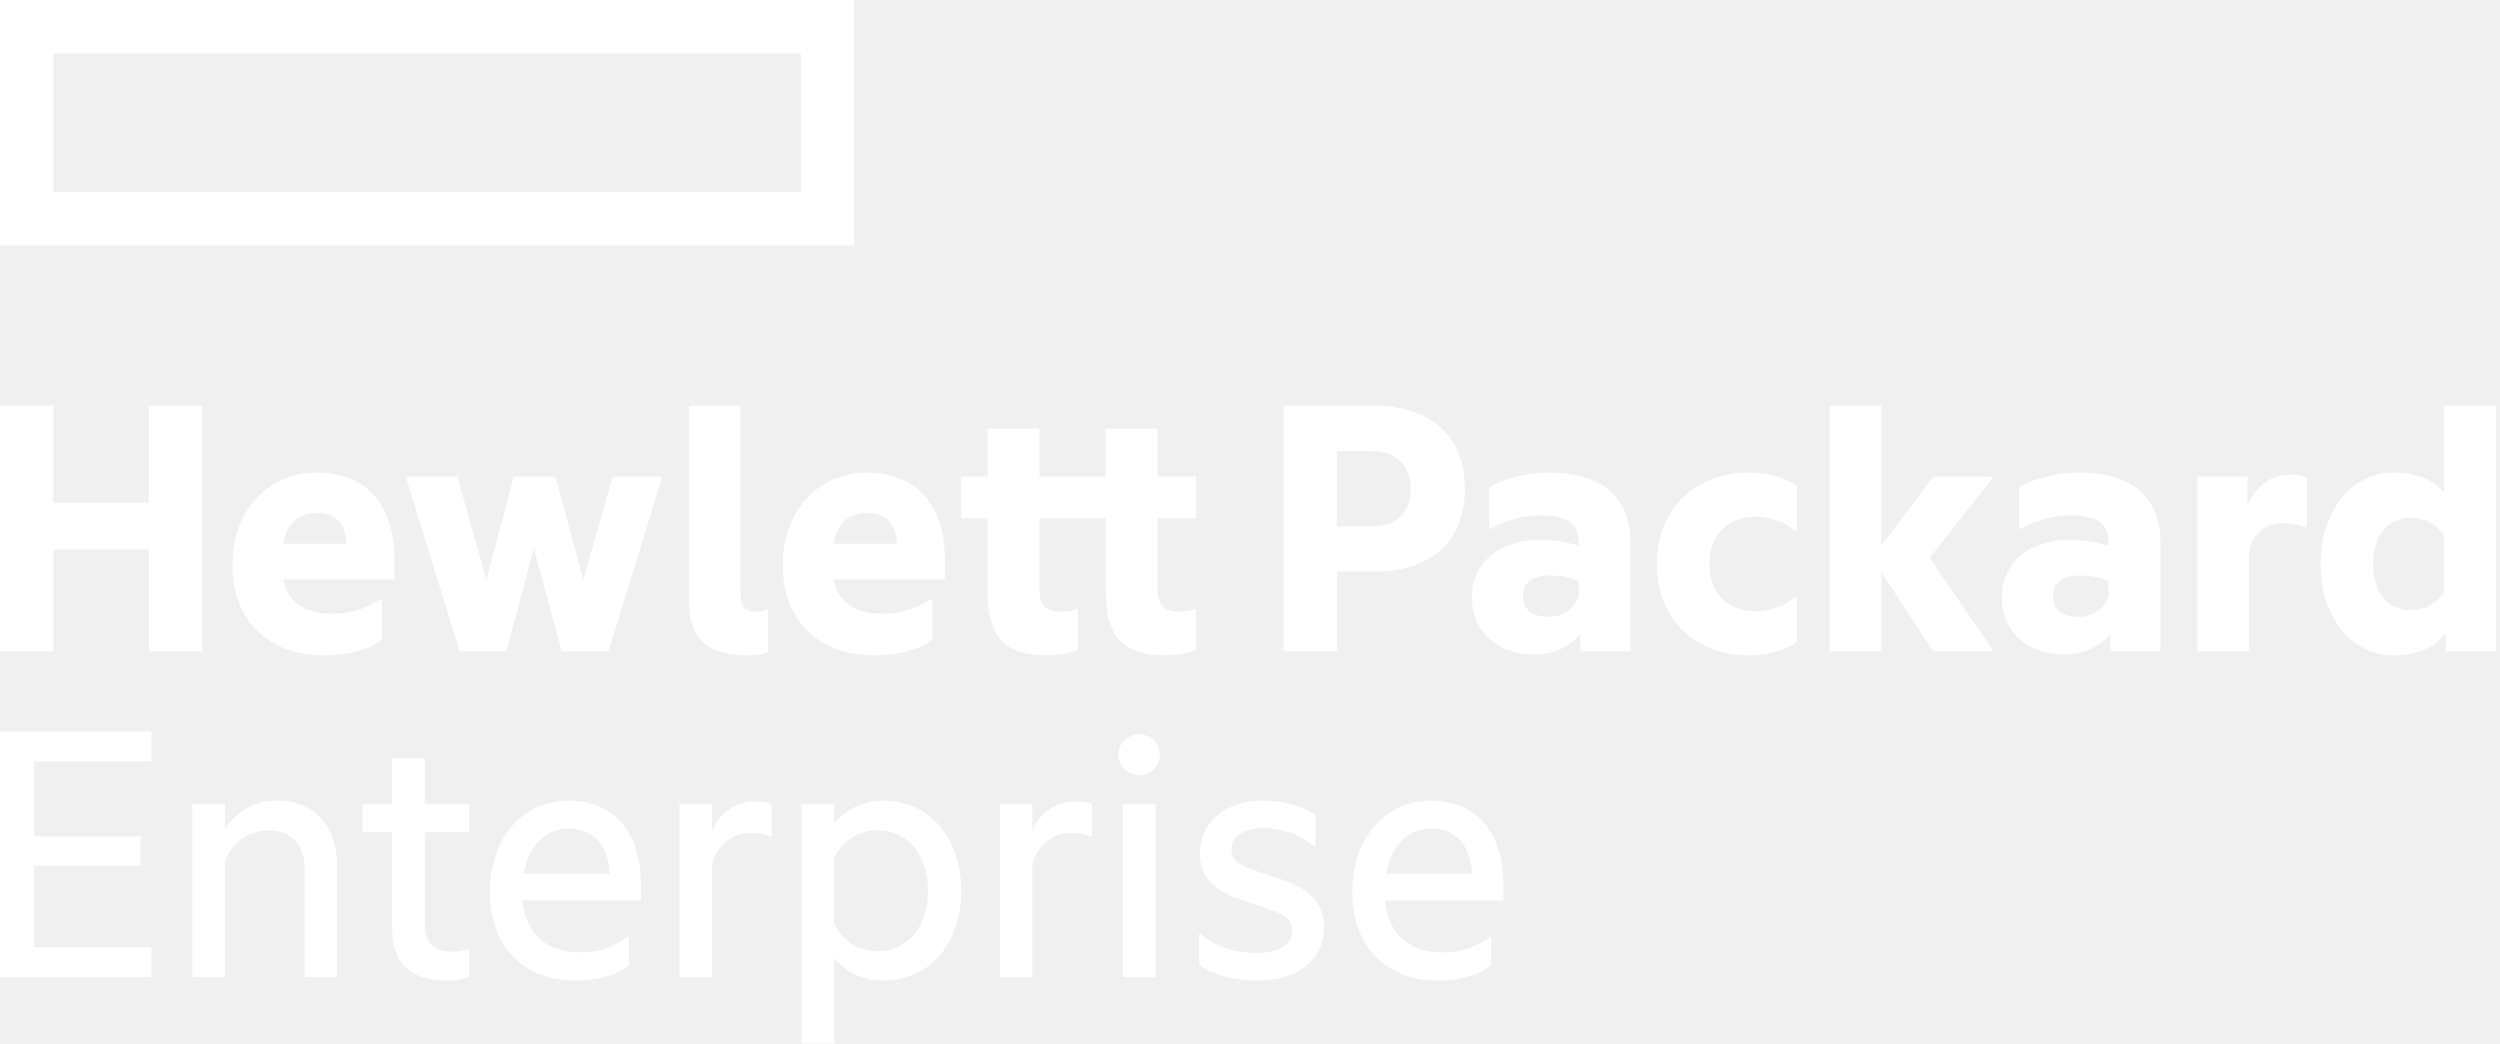
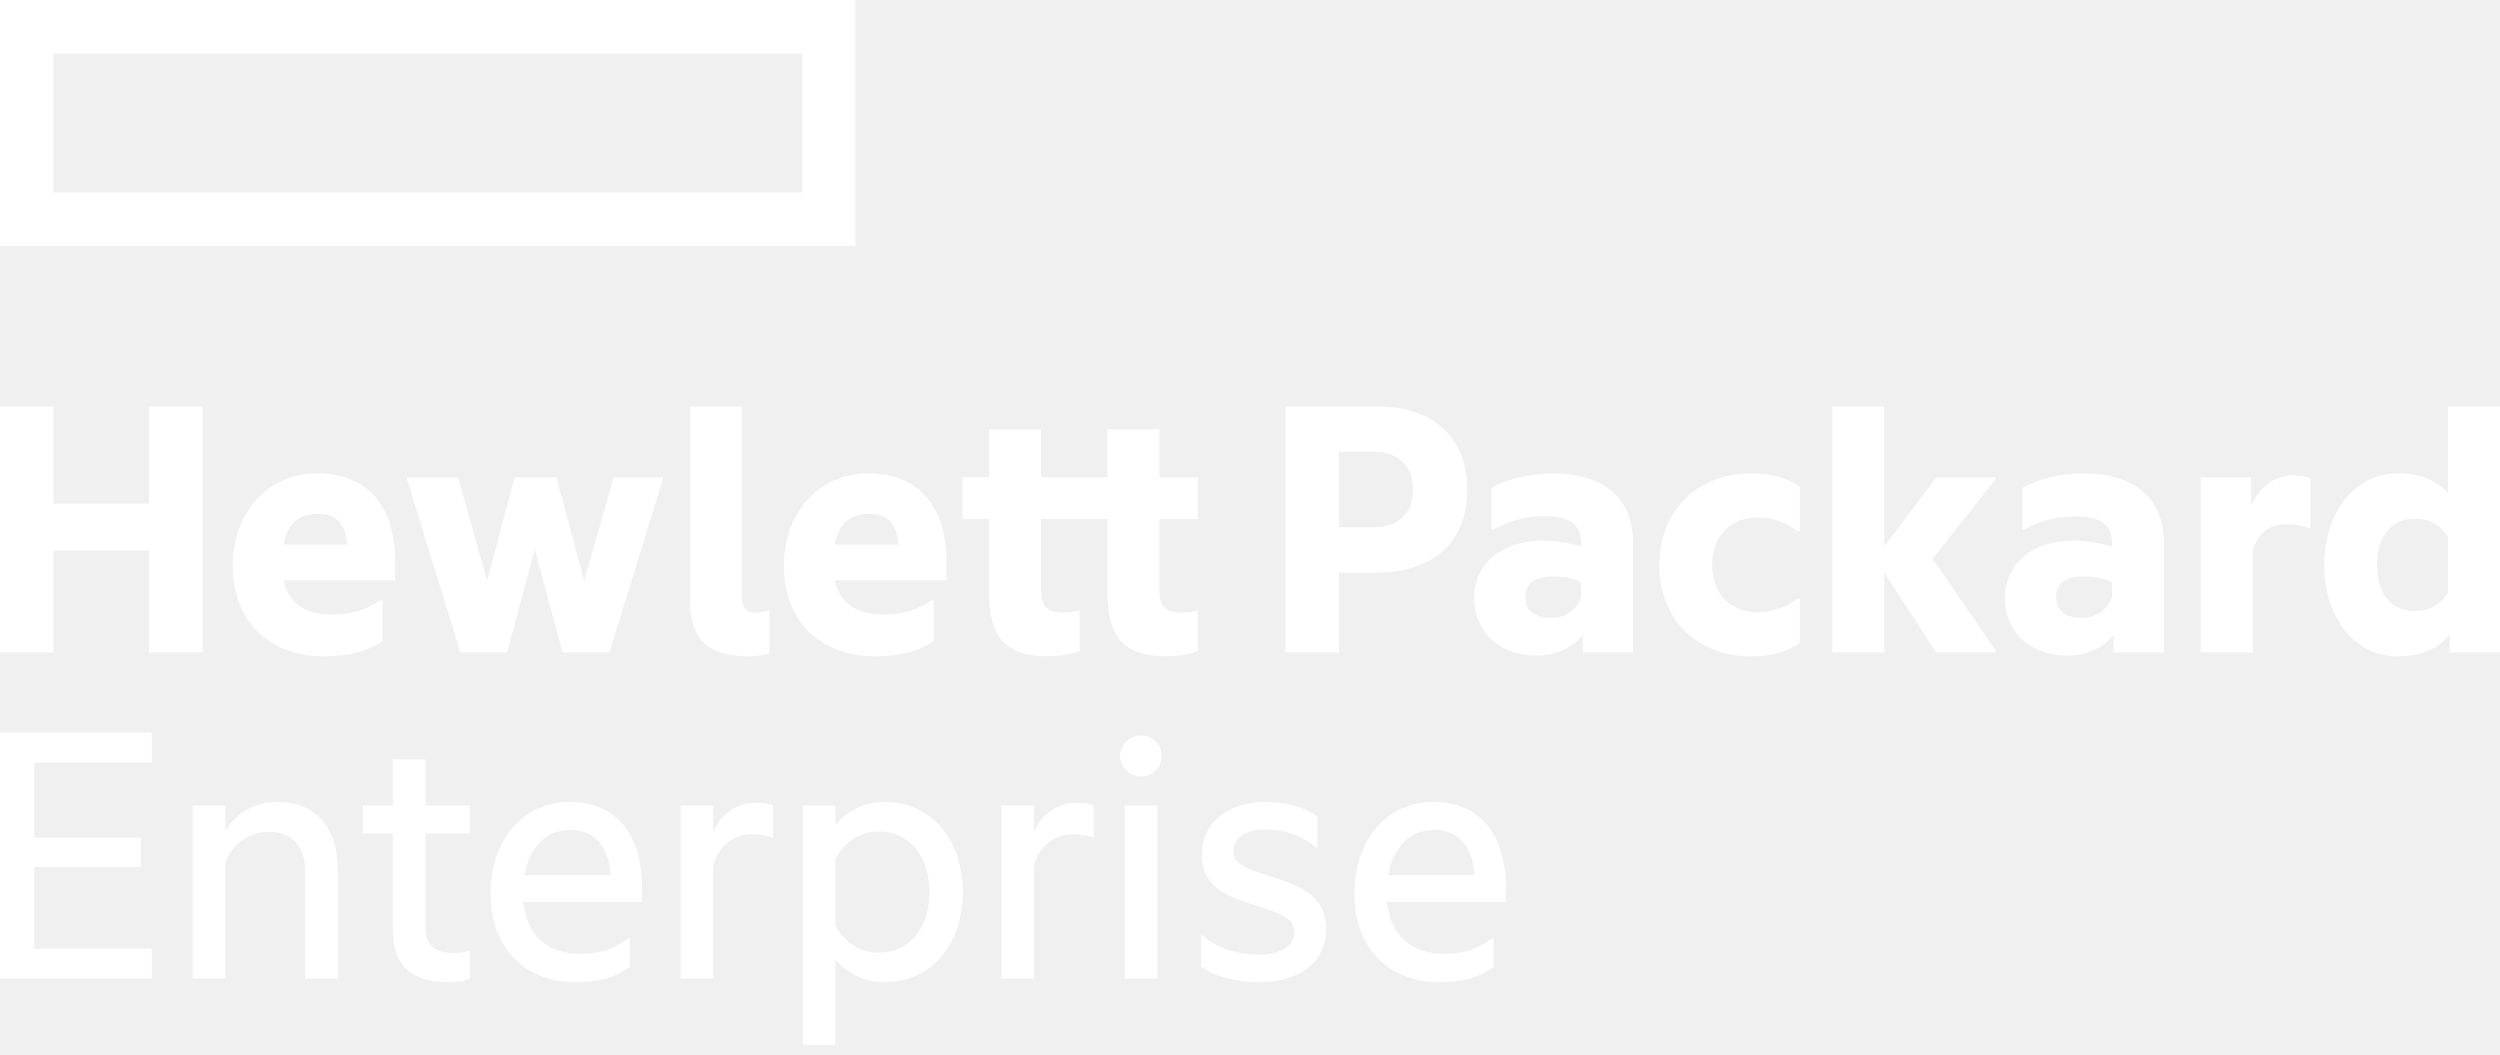
- <svg xmlns="http://www.w3.org/2000/svg" width="115" height="48" fill="#fff">
-   <path d="M36.834 8.838H2.456v-6.38h34.378v6.38zM39.29 0H0v11.295h39.29V0zM2.456 29.963H0V18.668h2.456v4.463h4.388v-4.463H9.3v11.295H6.844v-4.681H2.456v4.681zm10.563-4.952h2.925c-.055-.831-.397-1.41-1.354-1.41-.722 0-1.354.308-1.571 1.41zm1.86 5.133c-2.492 0-4.189-1.573-4.189-4.156 0-2.513 1.661-4.247 3.864-4.247 2.402 0 3.593 1.608 3.593 4.012v.904h-5.128c.29 1.246 1.264 1.571 2.239 1.571.848 0 1.462-.18 2.22-.651h.091v1.861c-.65.471-1.572.705-2.691.705zm9.678-4.916l-1.264 4.734h-2.148l-2.456-7.952v-.09h2.348l1.336 4.753 1.264-4.753h1.914l1.282 4.753 1.355-4.753h2.257v.09l-2.456 7.952H25.84l-1.282-4.734zm9.876 4.915c-1.95 0-2.745-.777-2.745-2.602v-8.873h2.384v8.71c0 .56.216.759.686.759.163 0 .398-.054.542-.108h.037v1.97a2.87 2.87 0 0 1-.903.144zm3.901-5.132h2.925c-.055-.831-.397-1.41-1.355-1.41-.722 0-1.354.308-1.571 1.41zm1.86 5.133c-2.492 0-4.189-1.573-4.189-4.156 0-2.513 1.661-4.247 3.864-4.247 2.401 0 3.593 1.608 3.593 4.012v.904h-5.128c.289 1.246 1.264 1.571 2.239 1.571a3.83 3.83 0 0 0 2.222-.651h.09v1.861c-.65.471-1.571.705-2.691.705zm13.055-8.224h1.769v1.915h-1.769v3.271c0 .705.271 1.031.993 1.031.199 0 .452-.019.722-.109h.054v1.879c-.307.109-.776.235-1.462.235-1.933 0-2.691-.885-2.691-2.928v-3.379h-3.051v3.271c0 .705.271 1.031.992 1.031.199 0 .452-.019.723-.109h.054v1.879a4.25 4.25 0 0 1-1.462.235c-1.933 0-2.691-.885-2.691-2.928v-3.379h-1.228V21.92h1.228v-2.204h2.383v2.204h3.051v-2.204h2.384v2.204zm9.8 2.296c1.247 0 1.842-.704 1.842-1.717 0-1.049-.595-1.753-1.842-1.753h-1.553v3.47h1.553zm4.334-1.717c0 2.458-1.643 3.795-4.136 3.795h-1.751v3.668h-2.454V18.668h4.206c2.492 0 4.136 1.337 4.136 3.832m5.235 4.932v-.687c-.361-.198-.83-.27-1.318-.27-.776 0-1.245.288-1.245.939 0 .669.469.959 1.173.959.668 0 1.174-.344 1.39-.941h0zm.072 1.735c-.524.633-1.299.94-2.131.94-1.57 0-2.853-.957-2.853-2.657 0-1.572 1.283-2.62 3.124-2.62.578 0 1.175.09 1.788.27v-.143c0-.868-.487-1.247-1.769-1.247-.813 0-1.59.234-2.258.614h-.09v-1.916c.613-.361 1.698-.669 2.762-.669 2.42 0 3.738 1.156 3.738 3.181v5.042h-2.311v-.795m3.521-3.216c0-2.585 1.825-4.211 4.208-4.211.849 0 1.642.181 2.239.614v2.042h-.091a2.99 2.99 0 0 0-1.841-.633c-1.192 0-2.095.814-2.095 2.187s.903 2.169 2.095 2.169a2.98 2.98 0 0 0 1.841-.634h.091v2.042c-.596.434-1.39.615-2.239.615-2.383 0-4.208-1.608-4.208-4.192zm10.328.362v3.65h-2.383V18.668h2.383v6.433l2.402-3.181h2.708v.09l-2.889 3.651 2.889 4.211v.09h-2.727l-2.383-3.65zm10.455 1.119v-.687c-.36-.198-.831-.27-1.318-.27-.776 0-1.245.288-1.245.939 0 .669.469.959 1.172.959.669 0 1.175-.344 1.391-.941h0zm.072 1.735c-.524.633-1.301.94-2.131.94-1.572 0-2.853-.957-2.853-2.657 0-1.572 1.281-2.62 3.125-2.62a6.33 6.33 0 0 1 1.786.27v-.143c0-.868-.487-1.247-1.769-1.247-.812 0-1.59.234-2.257.614h-.09v-1.916c.614-.361 1.698-.669 2.763-.669 2.421 0 3.739 1.156 3.739 3.181v5.042h-2.312v-.795" />
-   <path d="M103.388 23.222c.432-.886 1.065-1.392 1.95-1.392.325 0 .649.073.775.145v2.277h-.09c-.271-.109-.595-.181-1.047-.181-.74 0-1.318.434-1.517 1.265v4.627h-2.383V21.92h2.312v1.301zm9.046 4.012v-2.585c-.397-.578-.921-.831-1.518-.831-1.046 0-1.75.76-1.75 2.133s.704 2.114 1.75 2.114c.597 0 1.121-.253 1.518-.831h0zm.071 1.898c-.505.651-1.3 1.011-2.383 1.011-2.059 0-3.376-1.879-3.376-4.192s1.317-4.211 3.376-4.211c1.047 0 1.806.326 2.312.922v-3.993h2.383v11.294h-2.312v-.831M0 33.651h6.97v1.373H1.571v3.451h4.893v1.338H1.571v3.759H6.97v1.373H0V33.651zm12.73 3.18c1.787 0 2.781 1.175 2.781 3.107v5.007h-1.498v-4.97c0-1.03-.524-1.771-1.661-1.771a2.09 2.09 0 0 0-2.005 1.446v5.295H8.848v-7.951h1.498v1.156a2.74 2.74 0 0 1 2.383-1.319zm6.808.163h2.04v1.283h-2.04v4.282c0 .903.469 1.211 1.318 1.211a1.93 1.93 0 0 0 .668-.108h.055v1.283c-.216.09-.524.163-.939.163-1.86 0-2.6-.85-2.6-2.403v-4.428h-1.372v-1.283h1.372v-2.113h1.498v2.113zm4.549 3.198h3.954c-.054-1.174-.632-2.077-1.86-2.077-1.137 0-1.878.849-2.095 2.077zm2.366 4.916c-2.33 0-3.919-1.555-3.919-4.048s1.481-4.229 3.63-4.229c2.185 0 3.322 1.573 3.322 3.903v.687h-5.454c.163 1.608 1.192 2.385 2.619 2.385.885 0 1.516-.199 2.221-.723h.055v1.32c-.65.506-1.499.704-2.474.704zm6.302-6.885c.343-.849 1.102-1.355 1.968-1.355.344 0 .651.054.777.126v1.481h-.054c-.217-.108-.578-.162-.94-.162-.812 0-1.498.541-1.751 1.445v5.187h-1.499v-7.951h1.499v1.229zm7.583 5.53c1.481 0 2.348-1.174 2.348-2.783 0-1.59-.867-2.782-2.348-2.782-.813 0-1.571.488-1.968 1.264v3.055c.397.776 1.155 1.246 1.968 1.246zm.253-6.921c2.365 0 3.629 1.934 3.629 4.138s-1.264 4.139-3.629 4.139c-.975 0-1.806-.506-2.221-1.049V48h-1.499V36.994h1.499v.903c.415-.56 1.245-1.066 2.221-1.066m6.897 1.392c.343-.849 1.102-1.355 1.968-1.355.343 0 .65.054.776.126v1.481h-.054c-.216-.108-.578-.162-.939-.162-.813 0-1.498.541-1.751 1.445v5.187H45.99v-7.951h1.499v1.229zm4.911-4.445c.524 0 .957.415.957.94s-.433.94-.957.94c-.505 0-.958-.415-.958-.94s.452-.94.958-.94zm-.74 11.167h1.499v-7.951h-1.499v7.951zm6.844-4.644c1.137.361 2.401.831 2.401 2.349 0 1.627-1.336 2.458-3.051 2.458-1.048 0-2.095-.253-2.691-.723v-1.428h.072c.669.614 1.661.885 2.6.885.848 0 1.607-.326 1.607-1.012 0-.704-.631-.867-1.878-1.283-1.119-.361-2.365-.778-2.365-2.277 0-1.537 1.263-2.44 2.871-2.44.939 0 1.769.199 2.437.651v1.446h-.054c-.649-.524-1.409-.832-2.348-.832s-1.463.416-1.463.976c0 .633.578.813 1.86 1.229zm5.255-.109h3.954c-.054-1.174-.631-2.077-1.86-2.077-1.137 0-1.878.849-2.094 2.077zm2.365 4.916c-2.329 0-3.918-1.555-3.918-4.048s1.48-4.229 3.629-4.229c2.186 0 3.322 1.573 3.322 3.903v.687h-5.453c.163 1.608 1.192 2.385 2.618 2.385a3.38 3.38 0 0 0 2.221-.723h.054v1.32c-.649.506-1.498.704-2.474.704z" />
+ <svg xmlns="http://www.w3.org/2000/svg" width="128" height="54" fill="#fff">
+   <path d="M41.063 9.853H2.738V2.74h38.325v7.112zM43.801 0H0v12.592h43.801V0zM2.738 33.403H0V20.811h2.738v4.976H7.63v-4.976h2.738v12.592H7.63v-5.218H2.738v5.218zm11.776-5.521h3.261c-.061-.926-.443-1.571-1.51-1.571-.805 0-1.51.343-1.751 1.571zm2.073 5.722c-2.778 0-4.67-1.753-4.67-4.633 0-2.801 1.852-4.735 4.308-4.735 2.677 0 4.006 1.793 4.006 4.473v1.008h-5.717c.323 1.389 1.409 1.751 2.497 1.751.946 0 1.63-.201 2.475-.725h.102v2.075c-.725.525-1.752.786-3 .786zm10.79-5.479l-1.409 5.278h-2.395l-2.738-8.865v-.101h2.617l1.489 5.299 1.409-5.299h2.134l1.429 5.299 1.51-5.299h2.517v.101l-2.738 8.865h-2.396l-1.429-5.278zm11.01 5.479c-2.174 0-3.06-.866-3.06-2.9v-9.892h2.657v9.71c0 .625.241.846.765.846a1.99 1.99 0 0 0 .604-.121h.041v2.196a3.19 3.19 0 0 1-1.007.161zm4.349-5.722h3.261c-.061-.926-.443-1.571-1.51-1.571-.804 0-1.51.343-1.751 1.571zm2.073 5.722c-2.778 0-4.67-1.753-4.67-4.633 0-2.801 1.852-4.735 4.308-4.735 2.677 0 4.006 1.793 4.006 4.473v1.008h-5.717c.322 1.389 1.409 1.751 2.496 1.751.947 0 1.631-.201 2.477-.725h.101v2.075c-.725.525-1.751.786-3 .786zm14.554-9.167h1.972v2.135h-1.972v3.647c0 .786.302 1.149 1.107 1.149.221 0 .503-.021.805-.122h.06v2.095c-.342.122-.865.261-1.63.261-2.155 0-3-.987-3-3.264V26.57h-3.402v3.647c0 .786.302 1.149 1.106 1.149.222 0 .504-.021.806-.122h.06v2.095c-.342.122-.866.261-1.63.261-2.155 0-3-.987-3-3.264v-3.768h-1.369v-2.135h1.369V21.98h2.657v2.457h3.402V21.98h2.657v2.457zm10.925 2.559c1.39 0 2.053-.785 2.053-1.914 0-1.169-.663-1.954-2.053-1.954h-1.731v3.868h1.731zm4.832-1.914c0 2.741-1.832 4.231-4.611 4.231h-1.953v4.09H65.82V20.811h4.689c2.779 0 4.611 1.491 4.611 4.271m5.837 5.5v-.765c-.403-.221-.925-.301-1.469-.301-.865 0-1.388.321-1.388 1.047 0 .746.523 1.069 1.308 1.069.745 0 1.309-.383 1.55-1.049h0zm.081 1.935c-.584.705-1.448 1.048-2.376 1.048-1.75 0-3.18-1.067-3.18-2.962 0-1.752 1.43-2.921 3.482-2.921a7.07 7.07 0 0 1 1.993.301v-.16c0-.968-.543-1.39-1.972-1.39a5.11 5.11 0 0 0-2.517.684h-.1v-2.136c.684-.402 1.893-.745 3.079-.745 2.698 0 4.167 1.289 4.167 3.546v5.62h-2.576v-.886m3.924-3.585c0-2.881 2.034-4.694 4.691-4.694.946 0 1.831.202 2.496.685v2.277h-.102c-.584-.443-1.268-.705-2.052-.705-1.329 0-2.335.908-2.335 2.438s1.007 2.418 2.335 2.418c.785 0 1.468-.262 2.052-.706h.102v2.277c-.665.484-1.55.685-2.496.685-2.657 0-4.691-1.792-4.691-4.673zm11.514.403v4.069H93.82V20.811h2.656v7.172l2.678-3.546h3.019v.101l-3.22 4.07 3.22 4.694v.101h-3.039l-2.657-4.069zm11.655 1.248v-.765c-.401-.221-.926-.301-1.469-.301-.865 0-1.388.321-1.388 1.047 0 .746.523 1.069 1.307 1.069.746 0 1.309-.383 1.55-1.049h0zm.081 1.935c-.584.705-1.45 1.048-2.375 1.048-1.752 0-3.181-1.067-3.181-2.962 0-1.752 1.429-2.921 3.484-2.921.644 0 1.307.101 1.991.301v-.16c0-.968-.543-1.39-1.972-1.39-.905 0-1.772.261-2.517.684h-.1v-2.136c.684-.402 1.892-.745 3.079-.745 2.699 0 4.168 1.289 4.168 3.546v5.62h-2.577v-.886" />
+   <path d="M115.258 25.888c.482-.988 1.188-1.551 2.175-1.551.361 0 .723.081.863.162v2.538h-.1c-.302-.122-.664-.201-1.167-.201-.825 0-1.469.484-1.691 1.41v5.158h-2.657v-8.966h2.577v1.451zm10.084 4.473v-2.882c-.442-.645-1.025-.926-1.691-.926-1.166 0-1.952.847-1.952 2.378s.786 2.357 1.952 2.357c.666 0 1.249-.282 1.691-.927h0zm.08 2.116c-.563.725-1.449 1.127-2.656 1.127-2.295 0-3.765-2.094-3.765-4.673s1.47-4.694 3.765-4.694c1.167 0 2.012.363 2.576 1.028v-4.452H128v12.591h-2.578v-.926M0 37.515h7.77v1.531H1.751v3.847h5.455v1.492H1.751v4.191H7.77v1.531H0V37.515zm14.191 3.545c1.993 0 3.1 1.31 3.1 3.464v5.581H15.62v-5.54c0-1.148-.584-1.975-1.852-1.975-1.047 0-1.933.665-2.235 1.611v5.904h-1.67v-8.864h1.67v1.289c.523-.826 1.409-1.471 2.657-1.471zm7.59.182h2.274v1.431h-2.274v4.774c0 1.007.523 1.35 1.469 1.35.261 0 .543-.04.745-.121h.061v1.43c-.241.101-.584.182-1.047.182-2.074 0-2.898-.948-2.898-2.679v-4.936h-1.53v-1.431h1.53v-2.356h1.671v2.356zm5.072 3.565h4.408c-.06-1.309-.705-2.316-2.073-2.316-1.268 0-2.094.947-2.335 2.316zm2.637 5.481c-2.597 0-4.369-1.733-4.369-4.513s1.651-4.714 4.047-4.714c2.436 0 3.704 1.753 3.704 4.351v.766h-6.08c.181 1.793 1.329 2.659 2.919 2.659.987 0 1.691-.221 2.476-.806h.061v1.472c-.725.564-1.671.785-2.758.785zm7.025-7.676c.383-.947 1.229-1.511 2.194-1.511.384 0 .725.06.866.141v1.651h-.06c-.242-.12-.645-.181-1.047-.181-.905 0-1.67.604-1.953 1.611v5.782h-1.67v-8.864h1.67v1.37zm8.454 6.164c1.651 0 2.617-1.309 2.617-3.103 0-1.772-.967-3.101-2.617-3.101-.906 0-1.751.544-2.194 1.409v3.406c.443.865 1.288 1.389 2.194 1.389zm.282-7.716c2.636 0 4.046 2.156 4.046 4.613s-1.409 4.615-4.046 4.615c-1.087 0-2.013-.564-2.476-1.169v4.393h-1.671v-12.27h1.671v1.007c.463-.625 1.389-1.188 2.476-1.188m7.69 1.551c.382-.947 1.228-1.511 2.194-1.511.383 0 .725.06.865.141v1.651h-.06c-.241-.12-.644-.181-1.047-.181-.906 0-1.67.604-1.953 1.611v5.782h-1.67v-8.864h1.67v1.37zm5.475-4.956c.584 0 1.067.463 1.067 1.048s-.483 1.048-1.067 1.048c-.563 0-1.067-.463-1.067-1.048s.504-1.048 1.067-1.048zm-.826 12.45h1.671v-8.864H57.59v8.864zm7.63-5.177c1.268.402 2.676.926 2.676 2.618 0 1.814-1.489 2.741-3.401 2.741-1.168 0-2.335-.282-3-.806V47.89h.081c.745.684 1.852.987 2.898.987.946 0 1.792-.363 1.792-1.128 0-.785-.704-.967-2.094-1.43-1.248-.403-2.636-.867-2.636-2.538 0-1.713 1.408-2.72 3.2-2.72 1.047 0 1.972.221 2.717.725v1.612h-.06a4.02 4.02 0 0 0-2.617-.928c-1.047 0-1.631.464-1.631 1.088 0 .705.644.906 2.074 1.37zm5.858-.122h4.408c-.06-1.309-.704-2.316-2.073-2.316-1.268 0-2.093.947-2.334 2.316zm2.636 5.481c-2.596 0-4.368-1.733-4.368-4.513s1.651-4.714 4.046-4.714c2.437 0 3.704 1.753 3.704 4.351v.766h-6.079c.181 1.793 1.329 2.659 2.918 2.659.988 0 1.691-.221 2.476-.806h.061v1.472c-.724.564-1.671.785-2.758.785z" />
</svg>
